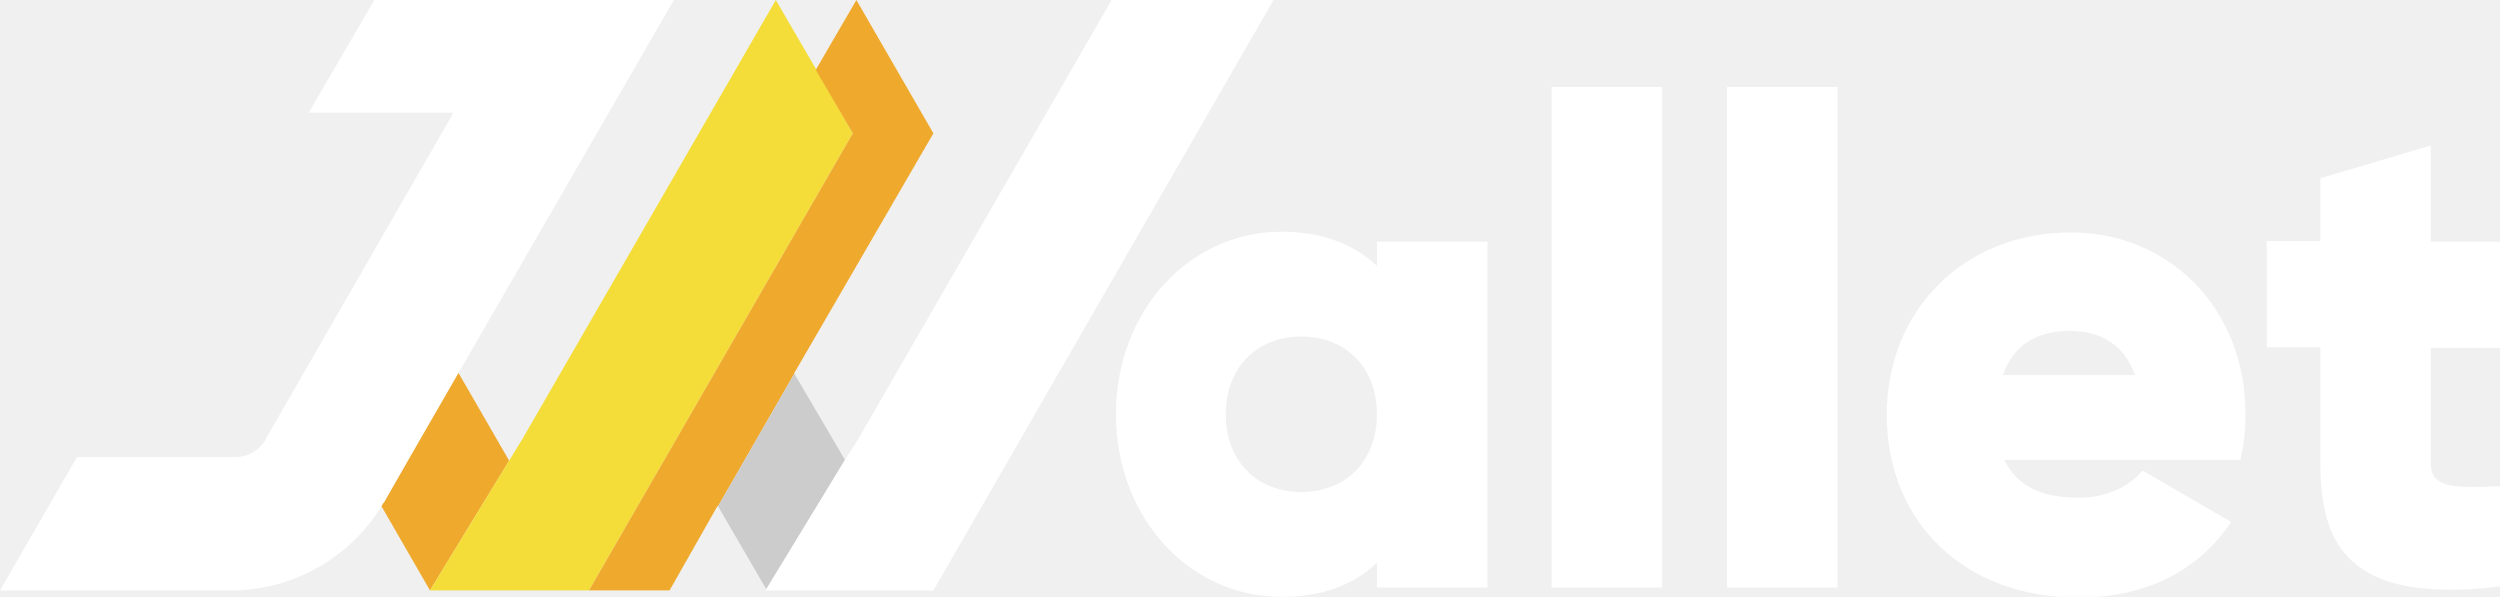
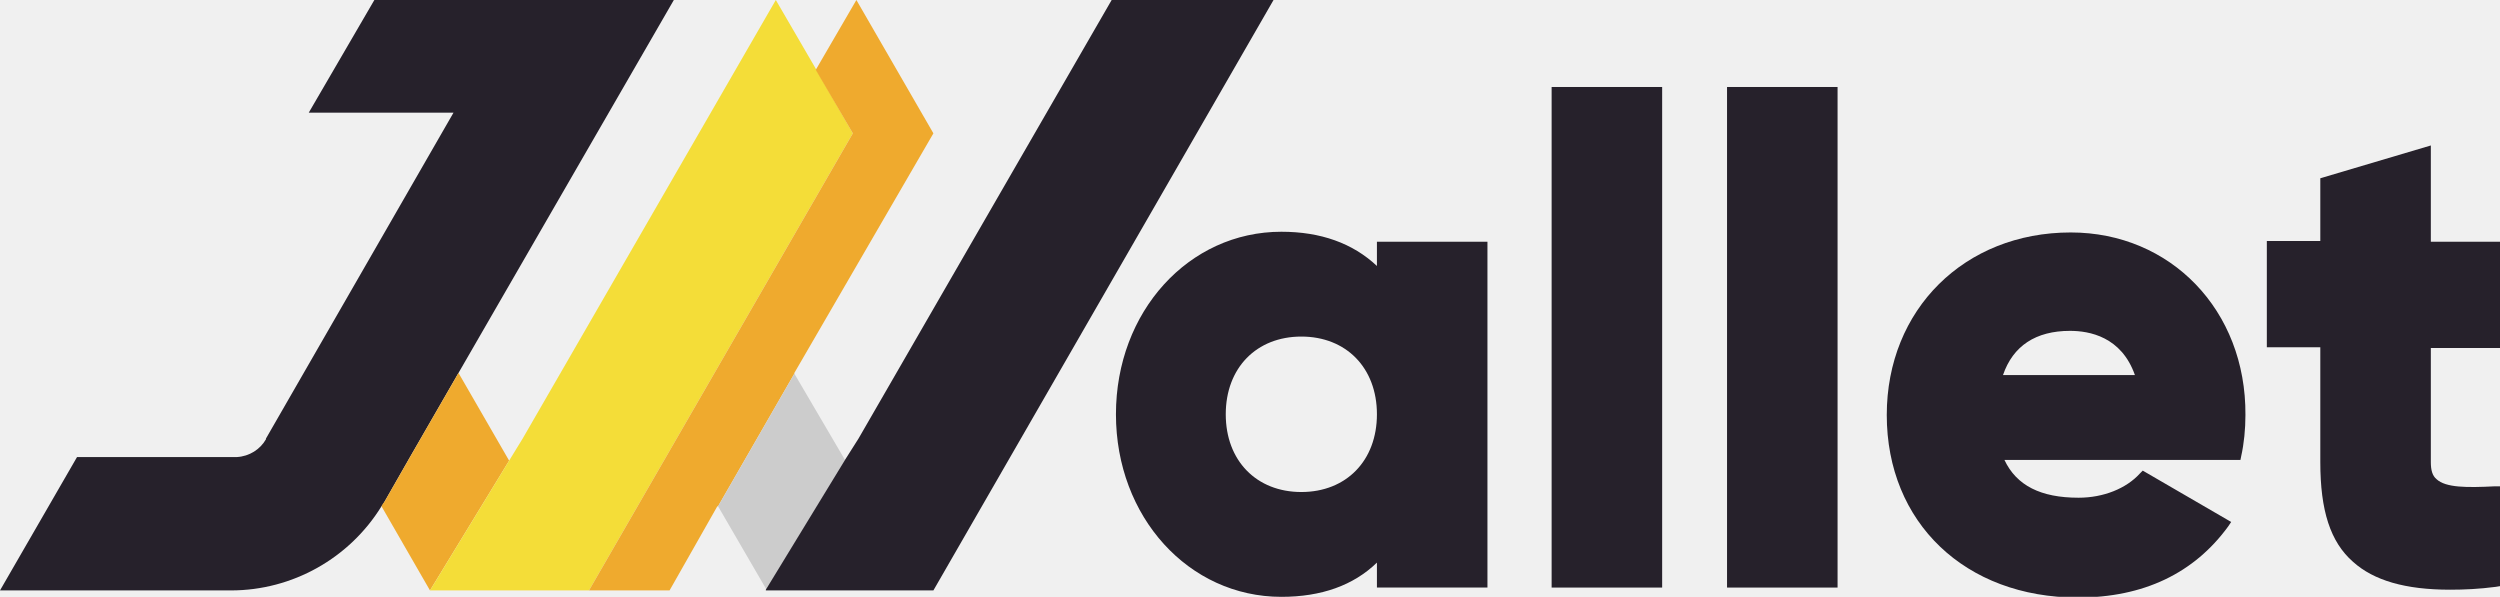
<svg xmlns="http://www.w3.org/2000/svg" xmlns:xlink="http://www.w3.org/1999/xlink" version="1.1" id="Слой_1" x="0px" y="0px" width="350.6px" height="83.7px" viewBox="0 0 350.6 83.7" style="enable-background:new 0 0 350.6 83.7;" xml:space="preserve">
  <style type="text/css">
- 	.st0{clip-path:url(#SVGID_2_);fill:#FFFFFF;}
+ 	.st0{clip-path:url(#SVGID_2_);fill:#26212b;}
	.st1{clip-path:url(#SVGID_2_);fill:#EFAA2E;}
	.st2{clip-path:url(#SVGID_2_);fill:#F4DD38;}
	.st3{clip-path:url(#SVGID_2_);fill:#CCCCCC;}
</style>
  <g>
    <defs>
      <rect id="SVGID_1_" width="350.6" height="83.7" />
    </defs>
    <clipPath id="SVGID_2_">
      <use xlink:href="#SVGID_1_" style="overflow:visible;" />
    </clipPath>
    <path class="st0" d="M94.5,0L83.7,18.7L64.3,52.3l-6.8,11.8l-3.6,6.3c-0.1,0.2-0.2,0.4-0.4,0.6C49,78.3,41,82.8,32.4,82.8H0   l10.8-18.7h22.4c1.8-0.1,3.3-1.1,4.1-2.5c0,0,0,0,0-0.1l26.3-45.7H43.3L52.5,0H94.5z" />
    <path class="st1" d="M71.4,64.6L60.3,82.8L53.5,71c0.1-0.2,0.2-0.4,0.4-0.6l3.6-6.3l6.8-11.8L71.4,64.6z" />
    <polygon class="st2" points="119.6,18.7 82.6,82.8 60.3,82.8 71.4,64.6 73.3,61.5 108.8,0 114.5,9.8  " />
    <polygon class="st1" points="130.9,18.7 111.4,52.3 111.4,52.4 100.7,71 100.6,71 93.9,82.8 82.6,82.8 119.6,18.7 114.4,9.8    120.1,0  " />
    <polygon class="st3" points="118.5,64.5 107.5,82.7 100.7,71 111.4,52.4  " />
    <polygon class="st0" points="178.6,0 130.9,82.8 107.4,82.8 107.4,82.7 118.5,64.5 120.4,61.5 155.9,0  " />
    <path class="st0" d="M193.1,37.3c-3.4-3.2-7.9-4.8-13.4-4.8c-13,0-23.2,11.2-23.2,25.6s10.2,25.6,23.2,25.6   c5.6,0,10.1-1.6,13.4-4.8v3.5h15.5V33.9h-15.5V37.3z M182.5,69c-6.3,0-10.6-4.4-10.6-10.9c0-6.5,4.3-10.9,10.6-10.9   c6.3,0,10.6,4.4,10.6,10.9C193.1,64.6,188.8,69,182.5,69" />
    <rect x="217.6" y="12.2" class="st0" width="15.5" height="70.2" />
    <rect x="242.2" y="12.2" class="st0" width="15.5" height="70.2" />
    <path class="st0" d="M290.4,32.6c-14.9,0-25.8,10.8-25.8,25.6c0,15.1,11,25.6,26.8,25.6c9.2,0,16.3-3.4,21.1-10l0.4-0.6L300.5,66   l-0.4,0.4c-1.9,2.1-5.1,3.4-8.6,3.4c-5.3,0-8.7-1.7-10.4-5.3h33.1l0.1-0.5c0.4-1.8,0.6-3.8,0.6-5.8C315,43.5,304.4,32.6,290.4,32.6    M290.3,46.4c2.7,0,7.2,0.8,9.1,6.2h-18.5C282.3,48.5,285.5,46.4,290.3,46.4" />
    <path class="st0" d="M350.6,48.8V33.9h-9.7V20.4l-15.5,4.6v8.8h-7.5v14.9h7.5v16.1c0,6.8,1.4,11.2,4.6,14c2.9,2.6,7.3,3.9,13.6,3.9   c2,0,4.1-0.1,6.4-0.4l0.6-0.1V68.2l-0.7,0c-4,0.2-6.9,0.2-8.2-1c-0.6-0.5-0.8-1.3-0.8-2.4V48.8H350.6z" />
  </g>
</svg>
